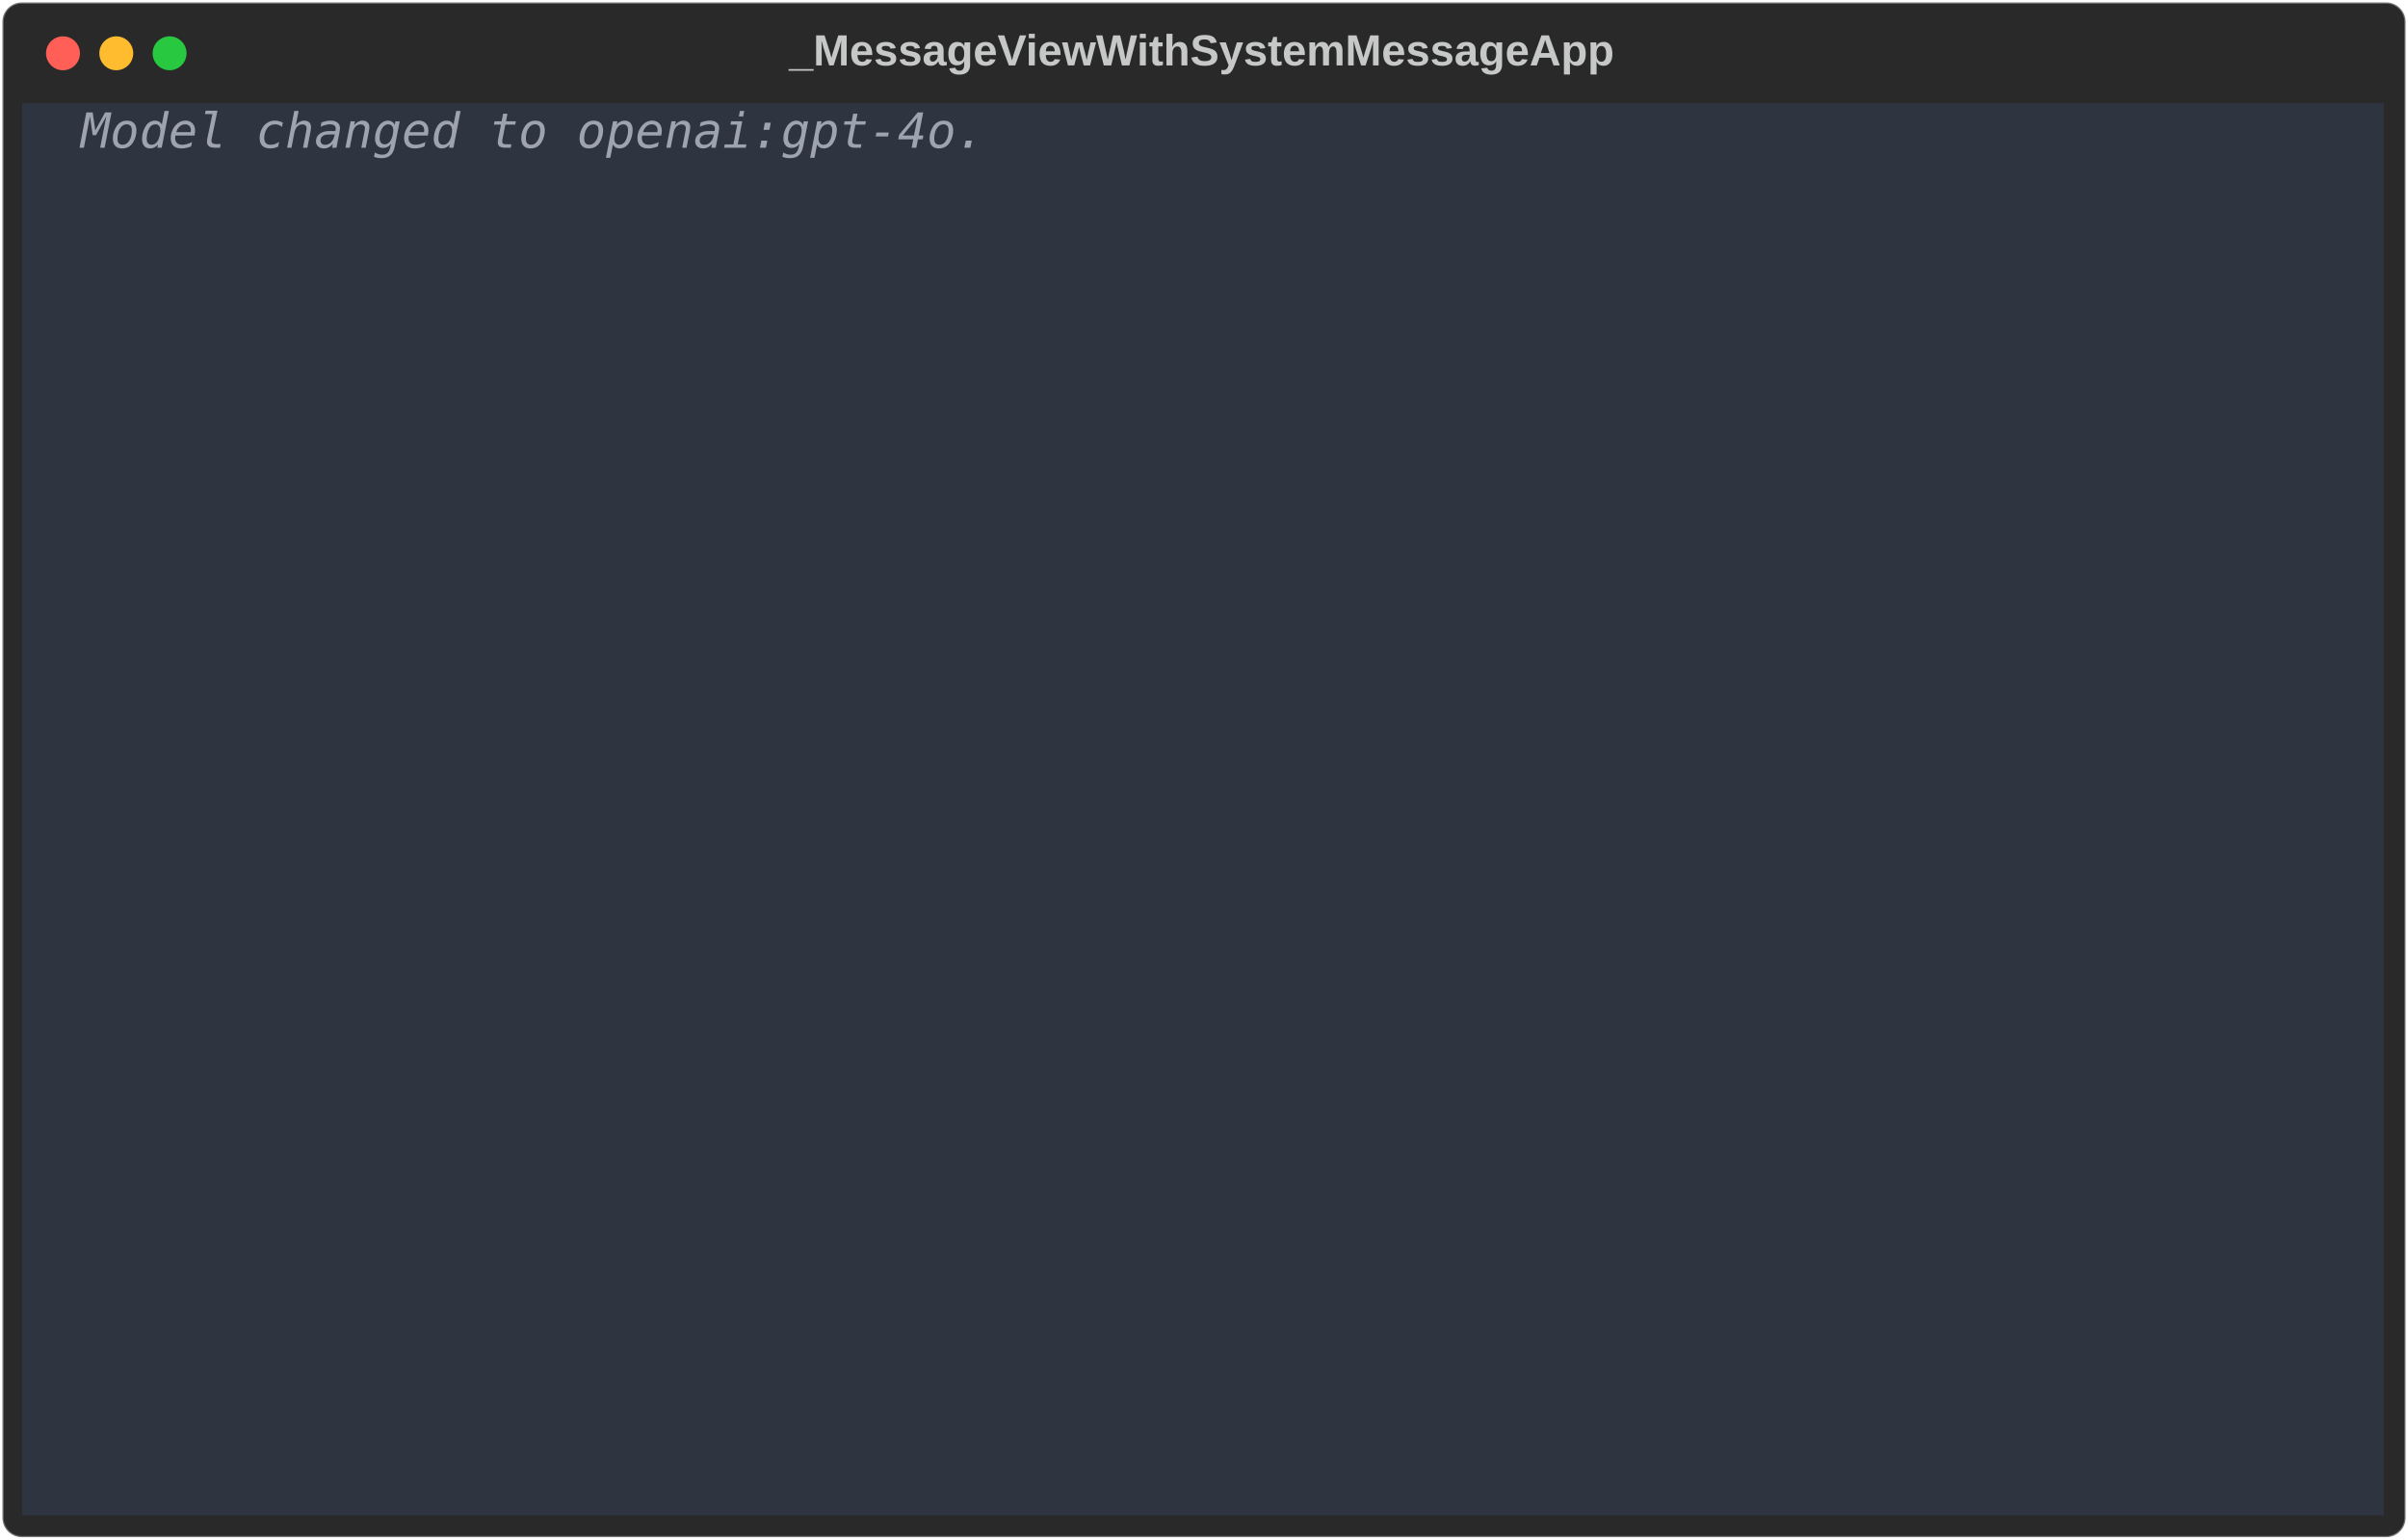
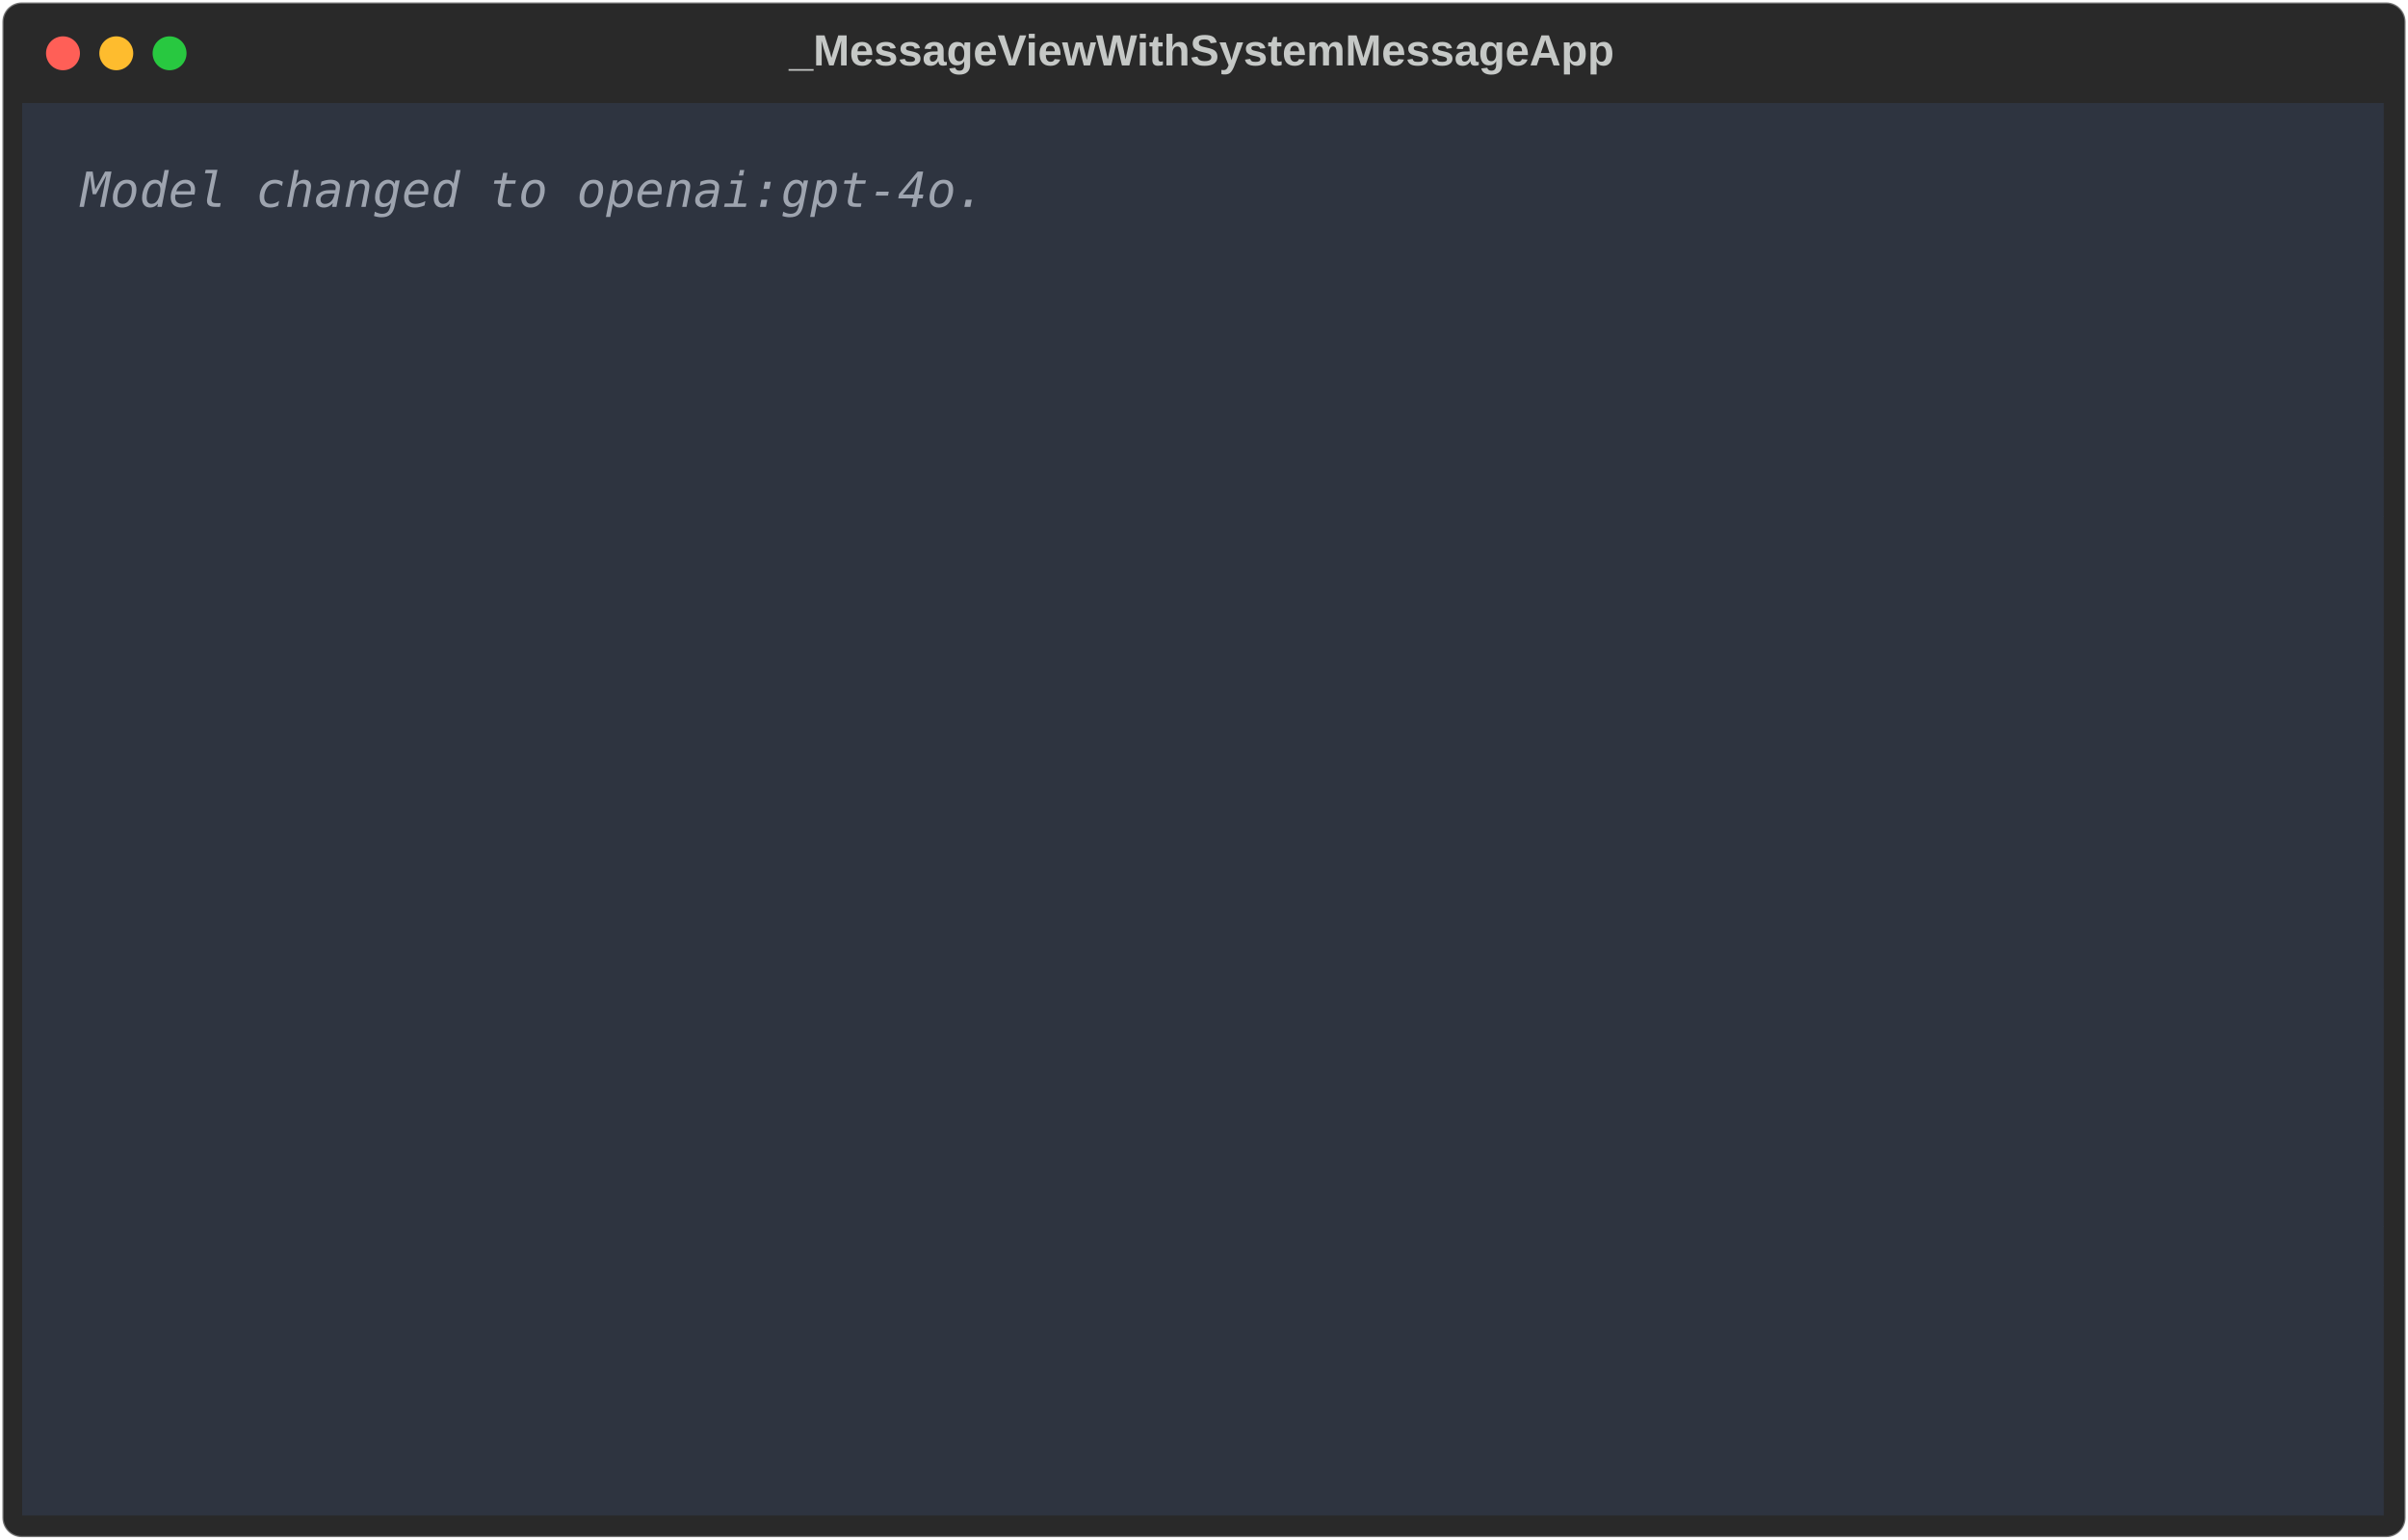
<svg xmlns="http://www.w3.org/2000/svg" class="rich-terminal" viewBox="0 0 994 635.6">
  <style>

    @font-face {
        font-family: "Fira Code";
        src: local("FiraCode-Regular"),
                url("https://cdnjs.cloudflare.com/ajax/libs/firacode/6.2.0/woff2/FiraCode-Regular.woff2") format("woff2"),
                url("https://cdnjs.cloudflare.com/ajax/libs/firacode/6.2.0/woff/FiraCode-Regular.woff") format("woff");
        font-style: normal;
        font-weight: 400;
    }
    @font-face {
        font-family: "Fira Code";
        src: local("FiraCode-Bold"),
                url("https://cdnjs.cloudflare.com/ajax/libs/firacode/6.2.0/woff2/FiraCode-Bold.woff2") format("woff2"),
                url("https://cdnjs.cloudflare.com/ajax/libs/firacode/6.2.0/woff/FiraCode-Bold.woff") format("woff");
        font-style: bold;
        font-weight: 700;
    }

    .terminal-matrix {
        font-family: Fira Code, monospace;
        font-size: 20px;
        line-height: 24.4px;
        font-variant-east-asian: full-width;
    }

    .terminal-title {
        font-size: 18px;
        font-weight: bold;
        font-family: arial;
    }

    .terminal-r1 { fill: #c5c8c6 }
.terminal-r2 { fill: #9ea4af;font-style: italic; }
    </style>
  <defs>
    <clipPath id="terminal-clip-terminal">
      <rect x="0" y="0" width="975.0" height="584.6" />
    </clipPath>
    <clipPath id="terminal-line-0">
      <rect x="0" y="1.5" width="976" height="24.65" />
    </clipPath>
    <clipPath id="terminal-line-1">
      <rect x="0" y="25.9" width="976" height="24.65" />
    </clipPath>
    <clipPath id="terminal-line-2">
      <rect x="0" y="50.3" width="976" height="24.65" />
    </clipPath>
    <clipPath id="terminal-line-3">
      <rect x="0" y="74.7" width="976" height="24.65" />
    </clipPath>
    <clipPath id="terminal-line-4">
      <rect x="0" y="99.1" width="976" height="24.65" />
    </clipPath>
    <clipPath id="terminal-line-5">
      <rect x="0" y="123.5" width="976" height="24.65" />
    </clipPath>
    <clipPath id="terminal-line-6">
      <rect x="0" y="147.9" width="976" height="24.65" />
    </clipPath>
    <clipPath id="terminal-line-7">
      <rect x="0" y="172.3" width="976" height="24.65" />
    </clipPath>
    <clipPath id="terminal-line-8">
      <rect x="0" y="196.7" width="976" height="24.65" />
    </clipPath>
    <clipPath id="terminal-line-9">
      <rect x="0" y="221.1" width="976" height="24.65" />
    </clipPath>
    <clipPath id="terminal-line-10">
      <rect x="0" y="245.5" width="976" height="24.65" />
    </clipPath>
    <clipPath id="terminal-line-11">
      <rect x="0" y="269.9" width="976" height="24.65" />
    </clipPath>
    <clipPath id="terminal-line-12">
      <rect x="0" y="294.3" width="976" height="24.65" />
    </clipPath>
    <clipPath id="terminal-line-13">
      <rect x="0" y="318.7" width="976" height="24.65" />
    </clipPath>
    <clipPath id="terminal-line-14">
      <rect x="0" y="343.1" width="976" height="24.65" />
    </clipPath>
    <clipPath id="terminal-line-15">
      <rect x="0" y="367.5" width="976" height="24.65" />
    </clipPath>
    <clipPath id="terminal-line-16">
      <rect x="0" y="391.9" width="976" height="24.65" />
    </clipPath>
    <clipPath id="terminal-line-17">
      <rect x="0" y="416.3" width="976" height="24.65" />
    </clipPath>
    <clipPath id="terminal-line-18">
      <rect x="0" y="440.7" width="976" height="24.65" />
    </clipPath>
    <clipPath id="terminal-line-19">
      <rect x="0" y="465.1" width="976" height="24.65" />
    </clipPath>
    <clipPath id="terminal-line-20">
      <rect x="0" y="489.5" width="976" height="24.65" />
    </clipPath>
    <clipPath id="terminal-line-21">
      <rect x="0" y="513.9" width="976" height="24.65" />
    </clipPath>
    <clipPath id="terminal-line-22">
      <rect x="0" y="538.3" width="976" height="24.65" />
    </clipPath>
  </defs>
  <rect fill="#292929" stroke="rgba(255,255,255,0.35)" stroke-width="1" x="1" y="1" width="992" height="633.6" rx="8" />
  <text class="terminal-title" fill="#c5c8c6" text-anchor="middle" x="496" y="27">_MessageViewWithSystemMessageApp</text>
  <g transform="translate(26,22)">
    <circle cx="0" cy="0" r="7" fill="#ff5f57" />
    <circle cx="22" cy="0" r="7" fill="#febc2e" />
    <circle cx="44" cy="0" r="7" fill="#28c840" />
  </g>
  <g transform="translate(9, 41)" clip-path="url(#terminal-clip-terminal)">
-     <rect fill="#2e3440" x="0" y="1.5" width="24.4" height="24.65" shape-rendering="crispEdges" />
-     <rect fill="#2e3440" x="24.4" y="1.5" width="378.2" height="24.65" shape-rendering="crispEdges" />
-     <rect fill="#2e3440" x="402.6" y="1.5" width="573.4" height="24.65" shape-rendering="crispEdges" />
-     <rect fill="#2e3440" x="0" y="25.9" width="976" height="24.65" shape-rendering="crispEdges" />
+     <rect fill="#2e3440" x="0" y="1.5" width="976" height="24.65" shape-rendering="crispEdges" />
+     <rect fill="#2e3440" x="0" y="25.9" width="24.4" height="24.65" shape-rendering="crispEdges" />
+     <rect fill="#2e3440" x="24.4" y="25.9" width="378.2" height="24.65" shape-rendering="crispEdges" />
+     <rect fill="#2e3440" x="402.6" y="25.9" width="573.4" height="24.65" shape-rendering="crispEdges" />
    <rect fill="#2e3440" x="0" y="50.3" width="976" height="24.65" shape-rendering="crispEdges" />
    <rect fill="#2e3440" x="0" y="74.7" width="976" height="24.65" shape-rendering="crispEdges" />
    <rect fill="#2e3440" x="0" y="99.1" width="976" height="24.65" shape-rendering="crispEdges" />
    <rect fill="#2e3440" x="0" y="123.5" width="976" height="24.65" shape-rendering="crispEdges" />
    <rect fill="#2e3440" x="0" y="147.9" width="976" height="24.65" shape-rendering="crispEdges" />
    <rect fill="#2e3440" x="0" y="172.3" width="976" height="24.65" shape-rendering="crispEdges" />
    <rect fill="#2e3440" x="0" y="196.7" width="976" height="24.65" shape-rendering="crispEdges" />
    <rect fill="#2e3440" x="0" y="221.1" width="976" height="24.65" shape-rendering="crispEdges" />
    <rect fill="#2e3440" x="0" y="245.5" width="976" height="24.65" shape-rendering="crispEdges" />
    <rect fill="#2e3440" x="0" y="269.9" width="976" height="24.65" shape-rendering="crispEdges" />
    <rect fill="#2e3440" x="0" y="294.3" width="976" height="24.65" shape-rendering="crispEdges" />
    <rect fill="#2e3440" x="0" y="318.7" width="976" height="24.65" shape-rendering="crispEdges" />
    <rect fill="#2e3440" x="0" y="343.1" width="976" height="24.65" shape-rendering="crispEdges" />
    <rect fill="#2e3440" x="0" y="367.5" width="976" height="24.65" shape-rendering="crispEdges" />
    <rect fill="#2e3440" x="0" y="391.9" width="976" height="24.65" shape-rendering="crispEdges" />
    <rect fill="#2e3440" x="0" y="416.3" width="976" height="24.65" shape-rendering="crispEdges" />
    <rect fill="#2e3440" x="0" y="440.7" width="976" height="24.65" shape-rendering="crispEdges" />
    <rect fill="#2e3440" x="0" y="465.1" width="976" height="24.65" shape-rendering="crispEdges" />
    <rect fill="#2e3440" x="0" y="489.5" width="976" height="24.65" shape-rendering="crispEdges" />
    <rect fill="#2e3440" x="0" y="513.9" width="976" height="24.65" shape-rendering="crispEdges" />
    <rect fill="#2e3440" x="0" y="538.3" width="976" height="24.65" shape-rendering="crispEdges" />
    <rect fill="#2e3440" x="0" y="562.7" width="976" height="24.65" shape-rendering="crispEdges" />
    <g class="terminal-matrix">
-       <text class="terminal-r2" x="24.4" y="20" textLength="378.2" clip-path="url(#terminal-line-0)">Model changed to openai:gpt-4o.</text>
      <text class="terminal-r1" x="976" y="20" textLength="12.2" clip-path="url(#terminal-line-0)">
</text>
+       <text class="terminal-r2" x="24.4" y="44.4" textLength="378.2" clip-path="url(#terminal-line-1)">Model changed to openai:gpt-4o.</text>
      <text class="terminal-r1" x="976" y="44.4" textLength="12.2" clip-path="url(#terminal-line-1)">
</text>
      <text class="terminal-r1" x="976" y="68.8" textLength="12.2" clip-path="url(#terminal-line-2)">
</text>
      <text class="terminal-r1" x="976" y="93.2" textLength="12.2" clip-path="url(#terminal-line-3)">
</text>
      <text class="terminal-r1" x="976" y="117.6" textLength="12.2" clip-path="url(#terminal-line-4)">
</text>
      <text class="terminal-r1" x="976" y="142" textLength="12.2" clip-path="url(#terminal-line-5)">
</text>
      <text class="terminal-r1" x="976" y="166.4" textLength="12.2" clip-path="url(#terminal-line-6)">
</text>
      <text class="terminal-r1" x="976" y="190.8" textLength="12.2" clip-path="url(#terminal-line-7)">
</text>
      <text class="terminal-r1" x="976" y="215.2" textLength="12.2" clip-path="url(#terminal-line-8)">
</text>
      <text class="terminal-r1" x="976" y="239.6" textLength="12.2" clip-path="url(#terminal-line-9)">
</text>
      <text class="terminal-r1" x="976" y="264" textLength="12.2" clip-path="url(#terminal-line-10)">
</text>
      <text class="terminal-r1" x="976" y="288.4" textLength="12.2" clip-path="url(#terminal-line-11)">
</text>
      <text class="terminal-r1" x="976" y="312.8" textLength="12.2" clip-path="url(#terminal-line-12)">
</text>
      <text class="terminal-r1" x="976" y="337.2" textLength="12.2" clip-path="url(#terminal-line-13)">
</text>
      <text class="terminal-r1" x="976" y="361.6" textLength="12.2" clip-path="url(#terminal-line-14)">
</text>
      <text class="terminal-r1" x="976" y="386" textLength="12.2" clip-path="url(#terminal-line-15)">
</text>
      <text class="terminal-r1" x="976" y="410.4" textLength="12.2" clip-path="url(#terminal-line-16)">
</text>
      <text class="terminal-r1" x="976" y="434.8" textLength="12.2" clip-path="url(#terminal-line-17)">
</text>
      <text class="terminal-r1" x="976" y="459.2" textLength="12.2" clip-path="url(#terminal-line-18)">
</text>
      <text class="terminal-r1" x="976" y="483.6" textLength="12.2" clip-path="url(#terminal-line-19)">
</text>
      <text class="terminal-r1" x="976" y="508" textLength="12.2" clip-path="url(#terminal-line-20)">
</text>
      <text class="terminal-r1" x="976" y="532.4" textLength="12.2" clip-path="url(#terminal-line-21)">
</text>
      <text class="terminal-r1" x="976" y="556.8" textLength="12.2" clip-path="url(#terminal-line-22)">
</text>
    </g>
  </g>
</svg>
